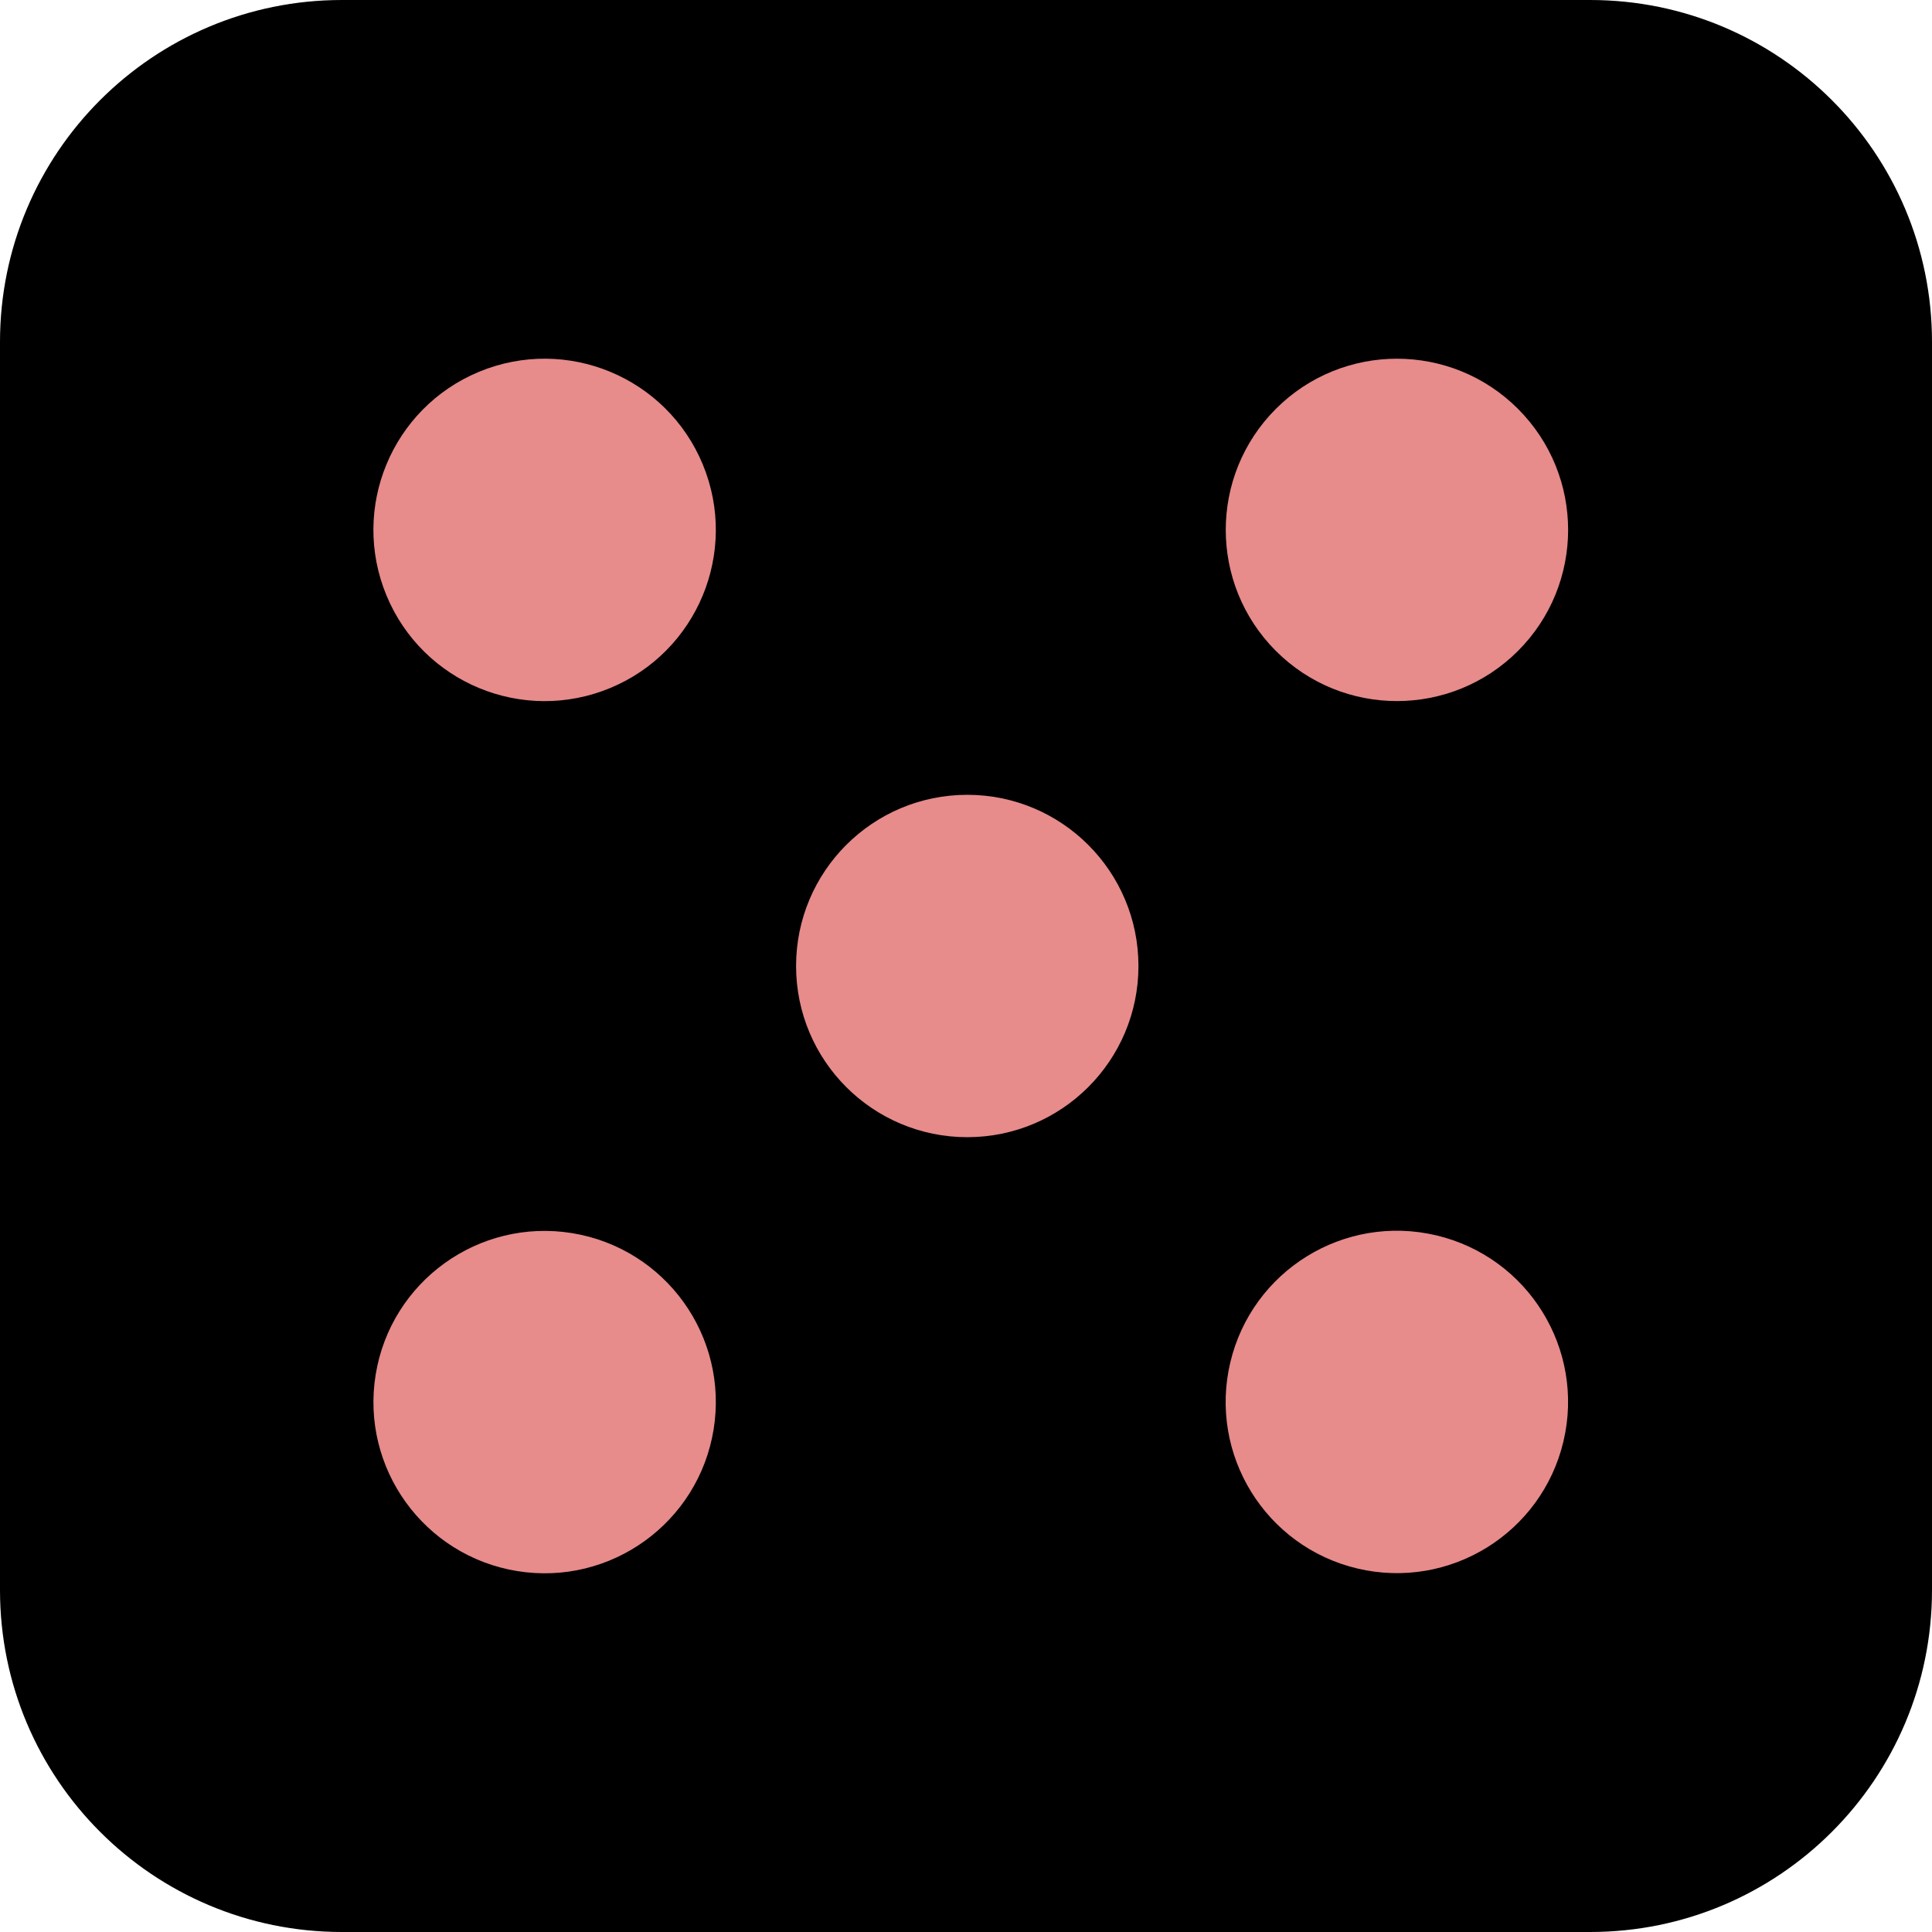
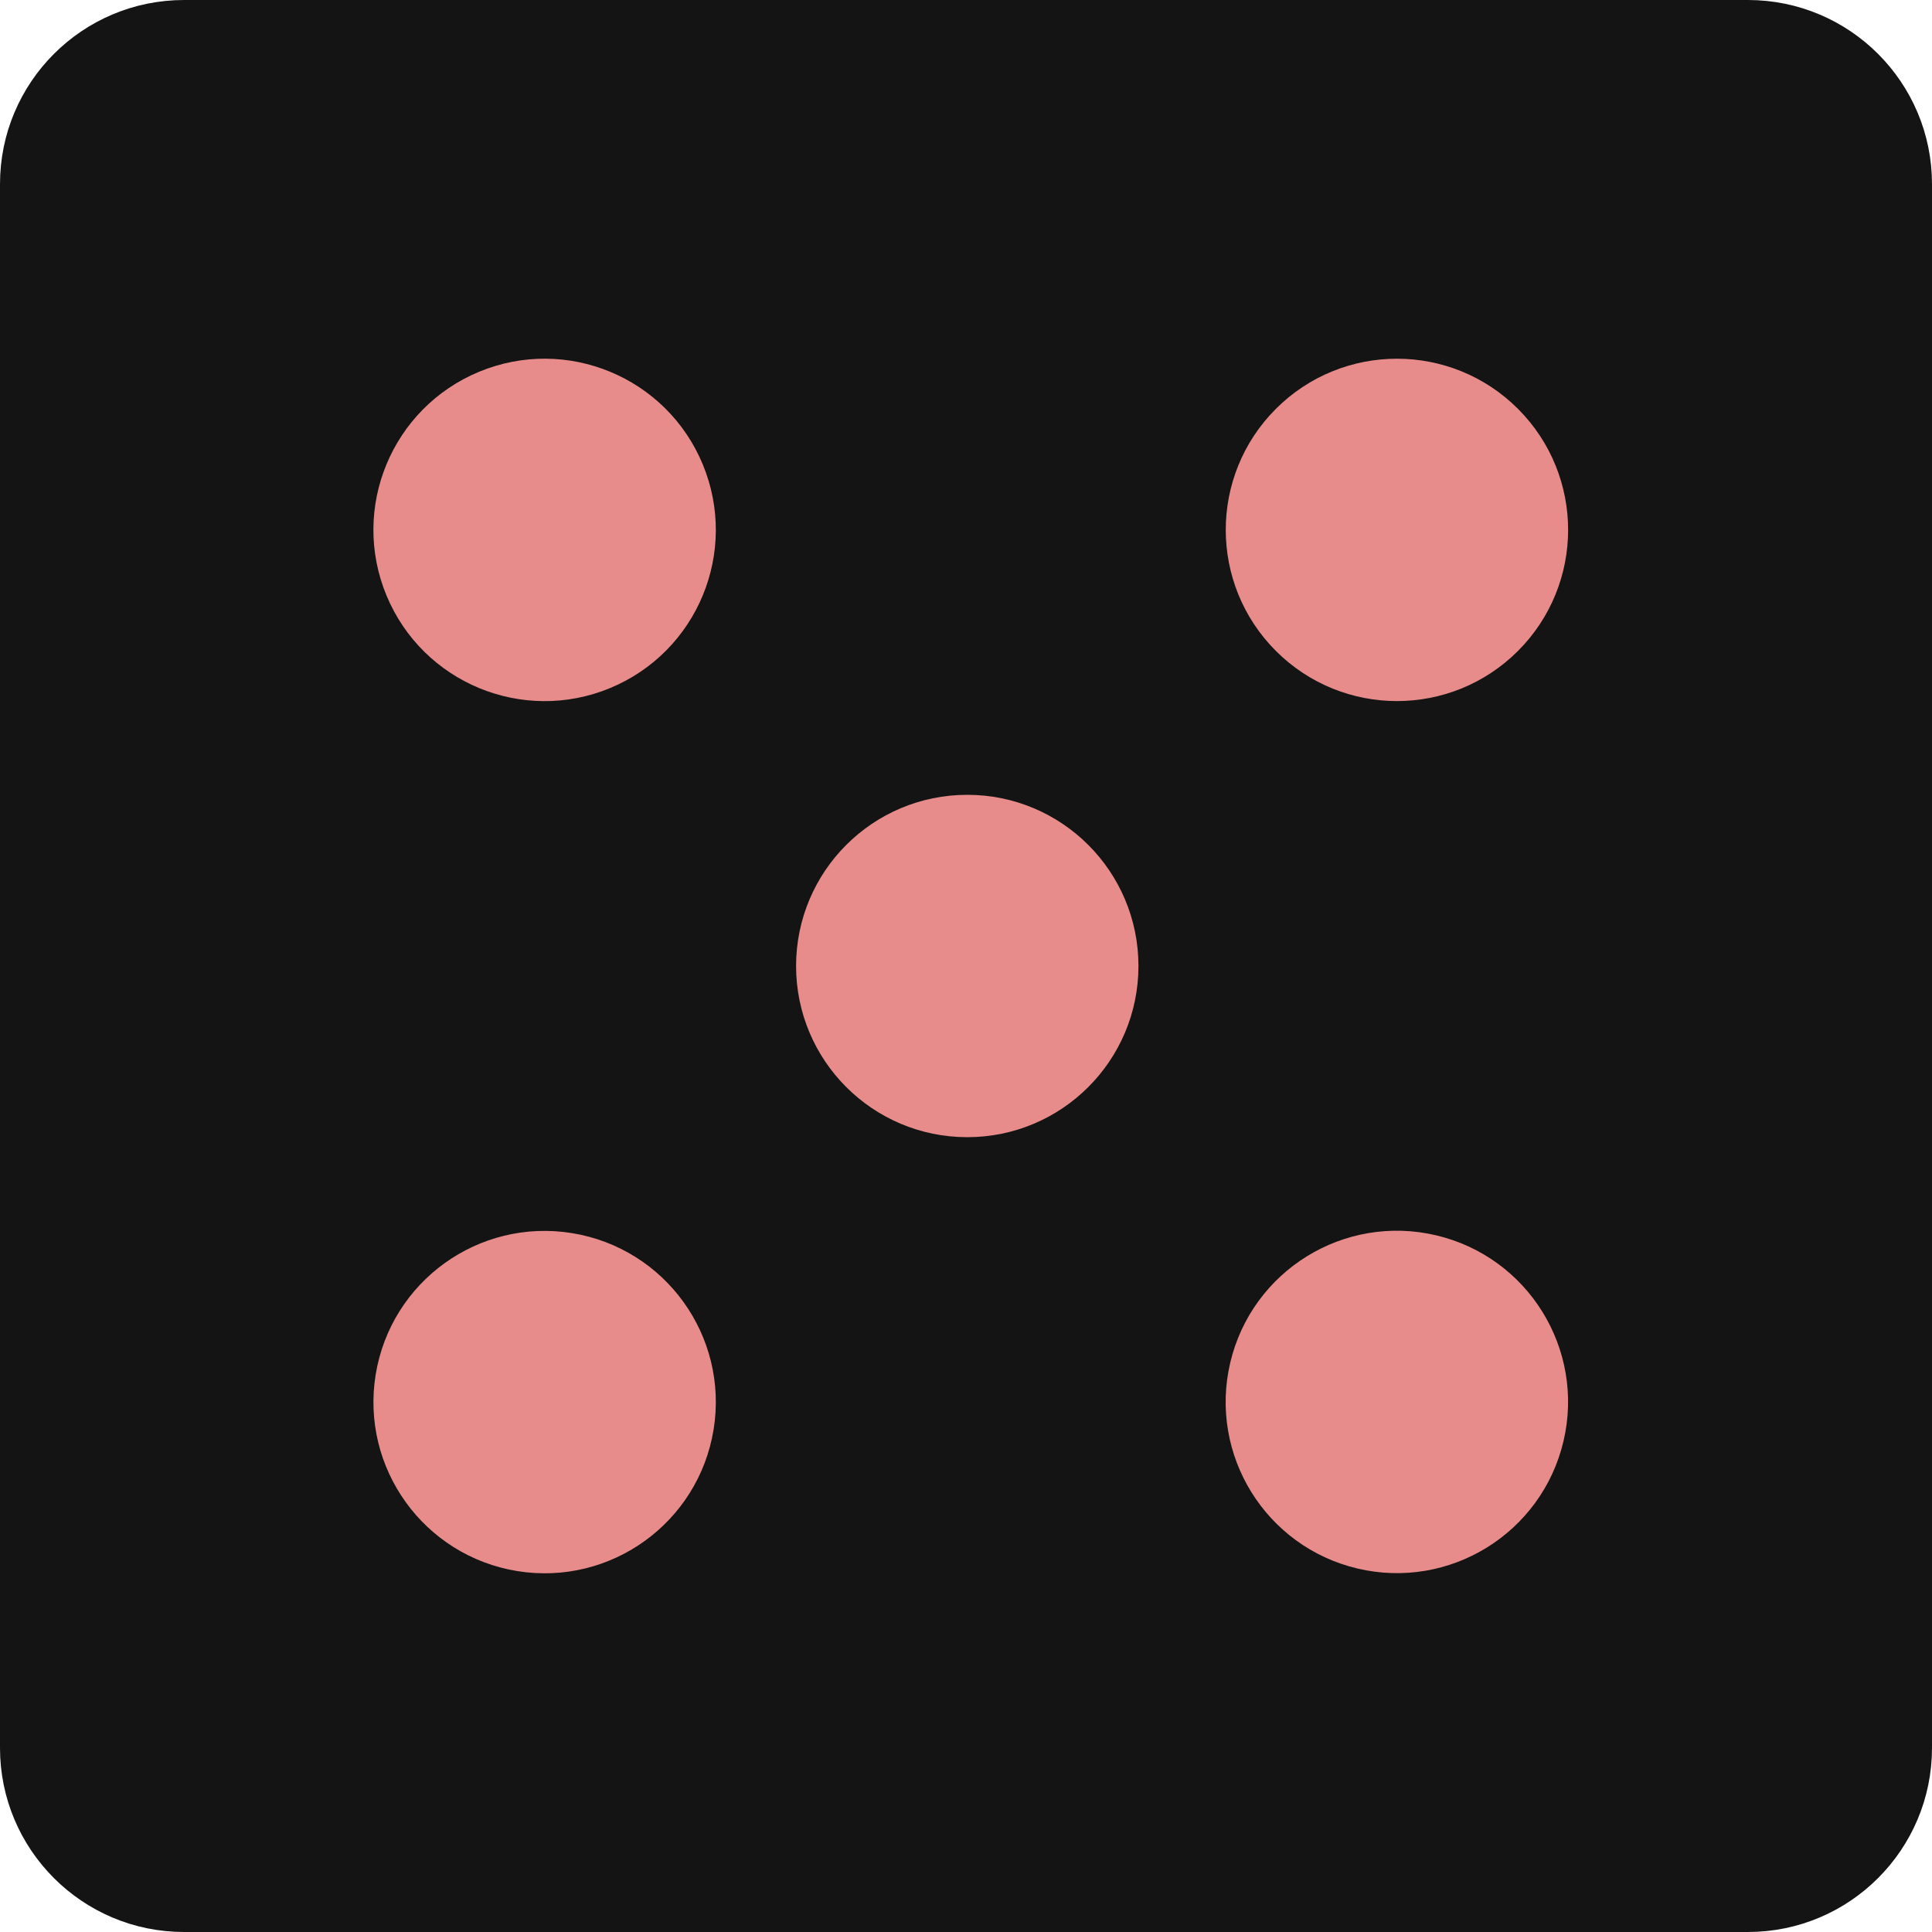
<svg xmlns="http://www.w3.org/2000/svg" id="Layer_2" data-name="Layer 2" viewBox="0 0 367.36 367.36">
  <defs>
    <style>
      .cls-1 {
        fill: #e78b8b;
        stroke: #e78b8b;
      }

      .cls-1, .cls-2 {
        stroke-miterlimit: 10;
        stroke-width: 10px;
      }

      .cls-2 {
-         stroke: #000;
+         fill: #141414;
+         stroke: #141414;
      }
    </style>
  </defs>
  <g id="black_dice" data-name="black dice">
    <g id="six">
      <g>
-         <rect class="cls-2" x="5" y="5" width="357.36" height="357.36" rx="60" ry="60" />
+         <rect class="cls-2" x="5" y="5" width="357.36" height="357.36" rx="30" ry="30" />
        <g>
          <circle class="cls-1" cx="103.56" cy="100.76" r="27.55" transform="translate(-30.68 47.3) rotate(-22.5)" />
          <circle class="cls-1" cx="183.92" cy="183.68" r="27.55" />
          <circle class="cls-1" cx="103.56" cy="266.59" r="27.55" transform="translate(-176.18 326.11) rotate(-80.78)" />
          <circle class="cls-1" cx="265.62" cy="100.76" r="27.55" transform="translate(6.55 217.33) rotate(-45)" />
          <circle class="cls-1" cx="265.62" cy="266.59" r="27.55" transform="translate(-54.87 463.85) rotate(-76.72)" />
        </g>
      </g>
    </g>
  </g>
</svg>
